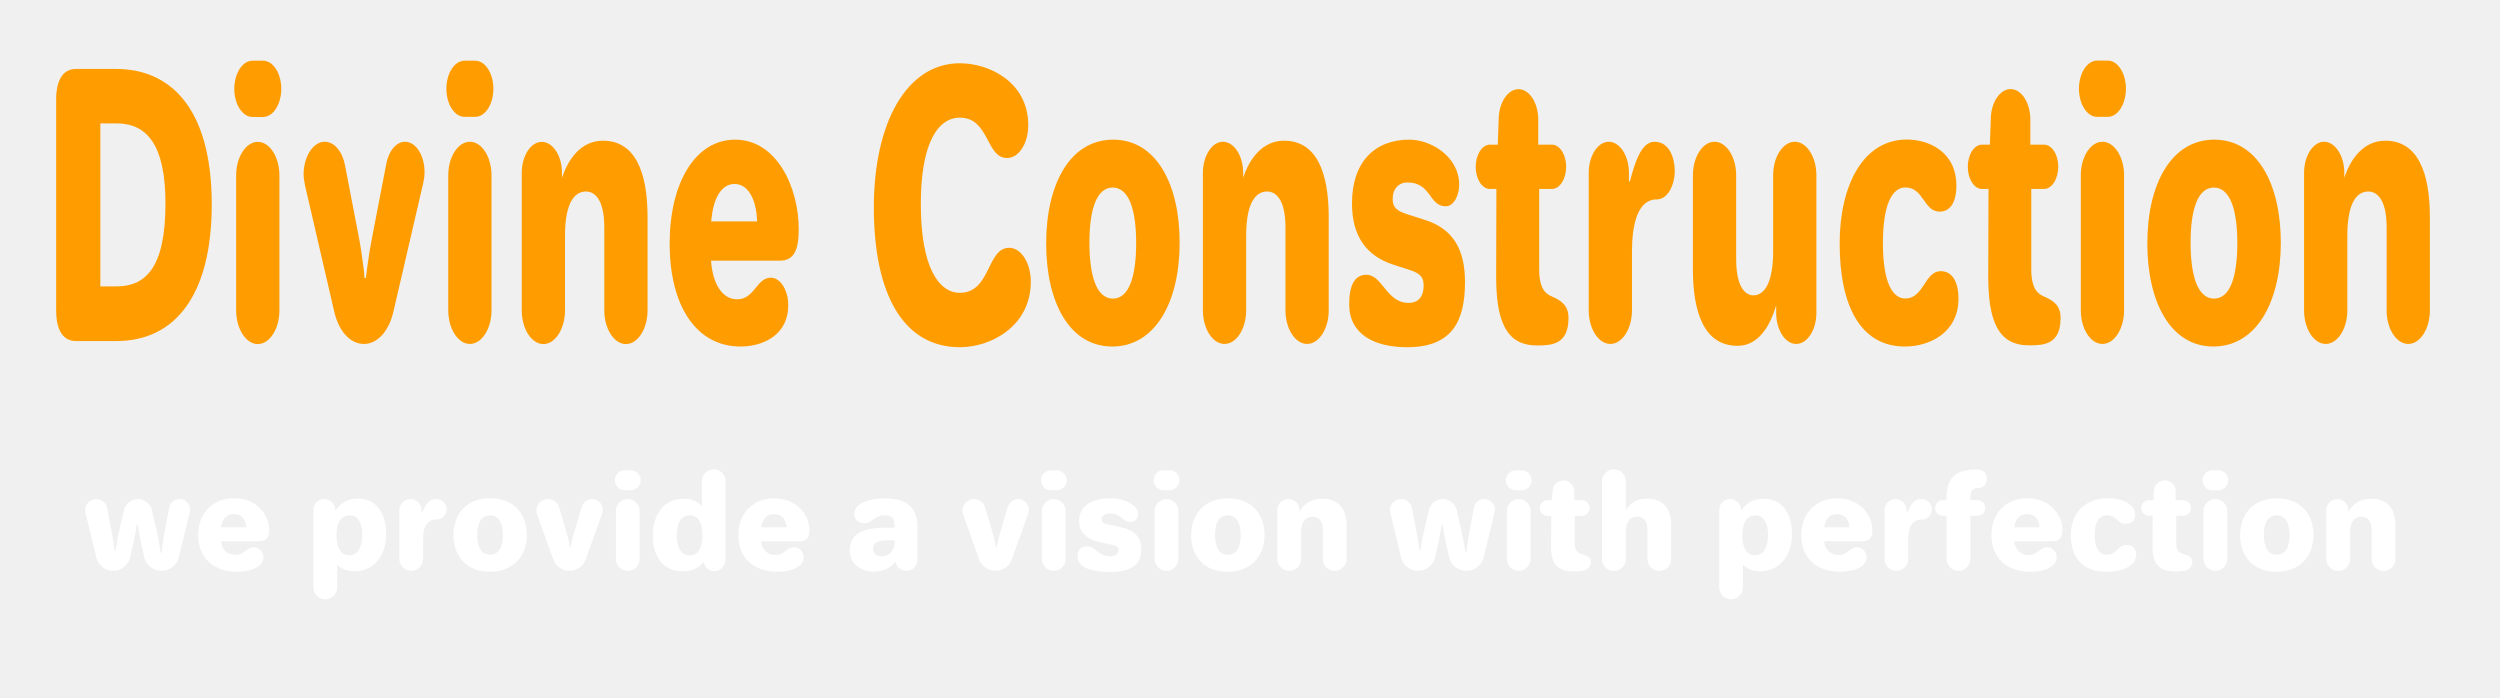
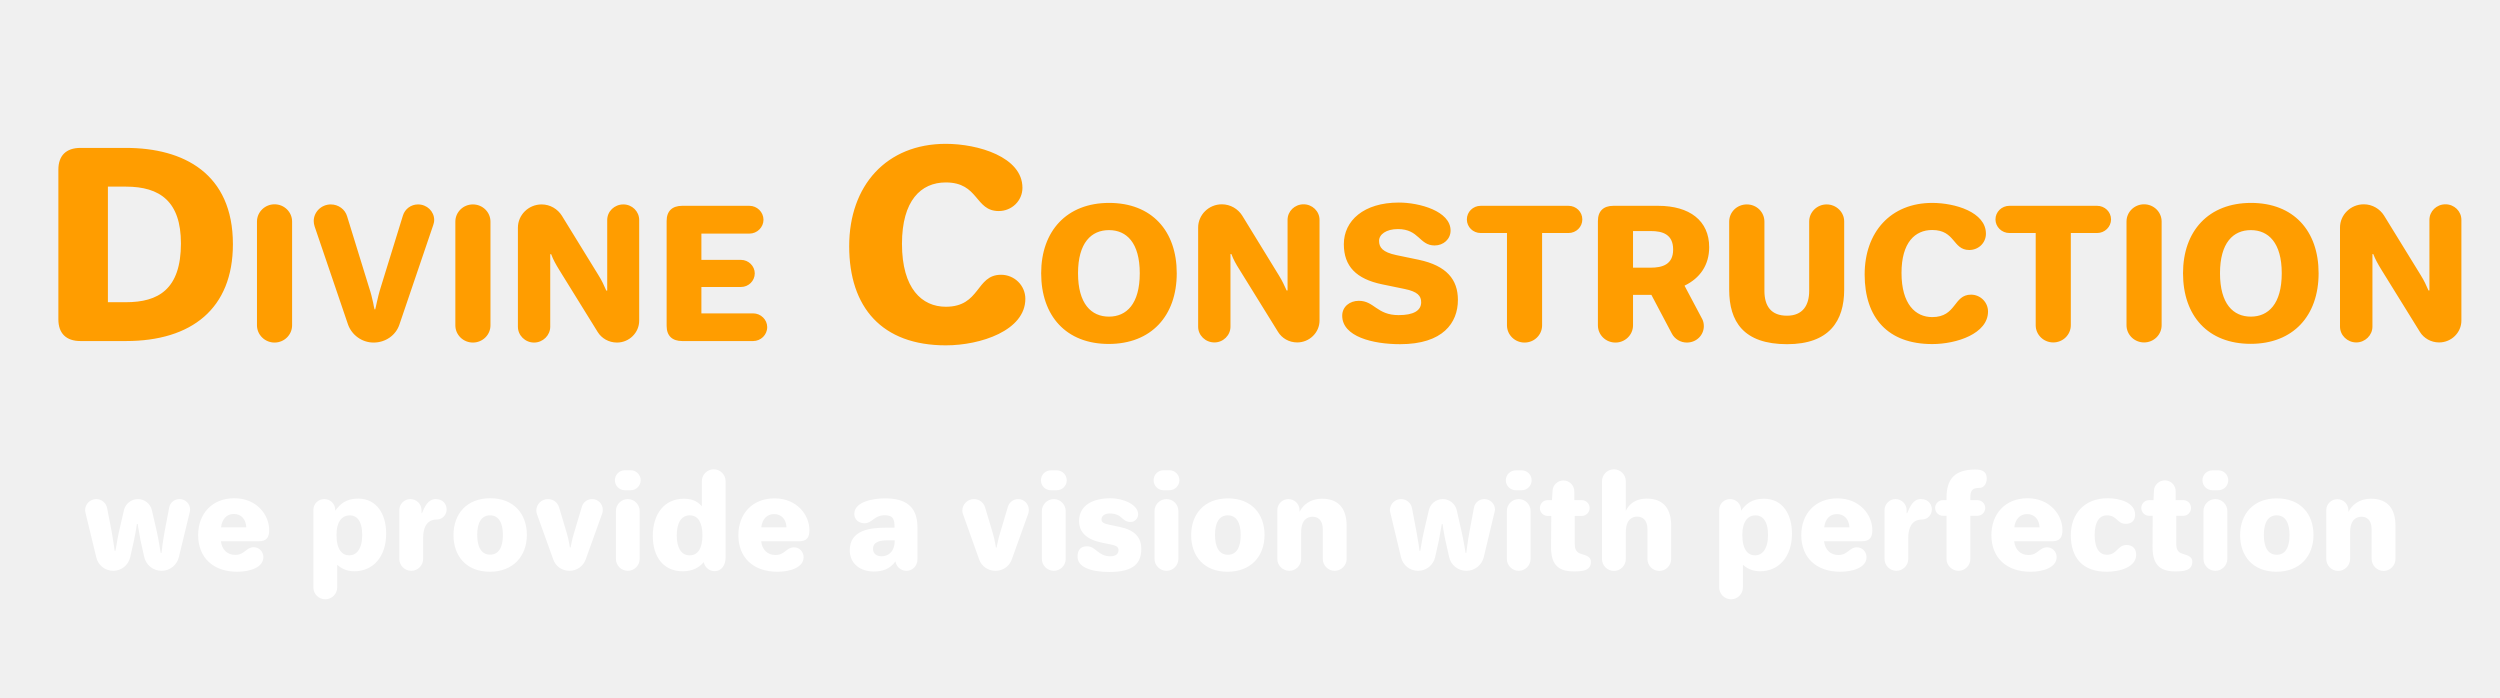
<svg xmlns="http://www.w3.org/2000/svg" version="1.2" viewBox="0 0 215 60" width="215" height="60">
  <style>
	</style>
-   <path id="Divine Construction" fill="#ff9d00" aria-label="Divine Construction" d="m4.83 26.7c0 1.7 0.6 2.63 1.7 2.63h3.48c5.04 0 8.2-3.93 8.2-11.75c0-8.55-3.78-11.65-8.2-11.65h-3.48c-1.1 0-1.7 0.93-1.7 2.63zm3.8-2.07v-14.02h1.38c2.62 0 4.22 1.83 4.22 6.89c0 5.58-1.74 7.13-4.22 7.13zm11.52-16.99c0 1.33 0.7 2.42 1.56 2.42h0.92c0.86 0 1.56-1.09 1.56-2.42c0-1.33-0.7-2.42-1.56-2.42h-0.92c-0.86 0-1.56 1.09-1.56 2.42zm0.16 19.06c0 1.58 0.84 2.89 1.86 2.89c1.02 0 1.86-1.31 1.86-2.89v-11.62c0-1.58-0.84-2.88-1.86-2.88c-1.02 0-1.86 1.3-1.86 2.88zm5.8-11.69c0 0.31 0.06 0.62 0.12 0.93l2.52 10.88c0.38 1.65 1.36 2.76 2.54 2.76c1.18 0 2.16-1.11 2.54-2.76l2.58-11.13c0.06-0.28 0.1-0.59 0.1-0.9c0-1.42-0.74-2.6-1.68-2.6c-0.76 0-1.4 0.81-1.6 1.86l-1.24 6.42c-0.16 0.83-0.3 1.67-0.38 2.32c-0.06 0.37-0.1 0.75-0.14 1.12h-0.12c-0.02-0.37-0.06-0.75-0.12-1.12c-0.08-0.65-0.2-1.52-0.36-2.35l-1.2-6.23c-0.22-1.18-0.92-2.02-1.74-2.02c-1 0-1.82 1.27-1.82 2.82zm12.28-7.38c0 1.34 0.7 2.42 1.56 2.42h0.92c0.86 0 1.56-1.08 1.56-2.42c0-1.33-0.7-2.41-1.56-2.41h-0.92c-0.86 0-1.56 1.08-1.56 2.41zm0.16 19.07c0 1.58 0.84 2.88 1.86 2.88c1.02 0 1.86-1.3 1.86-2.88v-11.63c0-1.58-0.84-2.88-1.86-2.88c-1.02 0-1.86 1.3-1.86 2.88zm6.32 0c0 1.58 0.84 2.89 1.86 2.89c1.02 0 1.86-1.31 1.86-2.89v-6.41c0-3.23 1.04-3.82 1.8-3.82c0.64 0 1.58 0.5 1.58 3.1v7.13c0 1.58 0.84 2.89 1.86 2.89c1.02 0 1.86-1.31 1.86-2.89v-8.03c0-3.87-1.06-6.57-3.84-6.57c-1.86 0-2.98 1.55-3.52 3.2v-0.44c0-1.46-0.78-2.66-1.74-2.66c-0.94 0-1.72 1.2-1.72 2.66zm12.72-5.76c0 5.42 2.32 8.86 6.1 8.86c1.96 0 4.1-1.01 4.1-3.53c0-1.34-0.68-2.39-1.5-2.39c-1.23 0-1.39 1.86-2.9 1.86c-1.26 0-2.1-1.3-2.24-3.32h5.9c1.28 0 1.64-0.99 1.64-2.72c0-3.63-1.92-7.69-5.46-7.69c-3.48 0-5.64 3.78-5.64 8.93zm3.58-1.9c0.14-1.98 0.88-3.22 2-3.22c1.12 0 1.88 1.24 1.94 3.22zm13.98-1.2c0 7.44 2.52 12.02 7.4 12.02c2.68 0 6.1-1.81 6.1-5.64c0-1.61-0.84-2.91-1.86-2.91c-1.94 0-1.57 3.87-4.24 3.87c-1.82 0-3.36-2.2-3.36-7.62c0-5.24 1.46-7.44 3.36-7.44c2.55 0 2.22 3.47 4.06 3.47c1 0 1.82-1.24 1.82-2.82c0-3.74-3.39-5.33-5.88-5.33c-4.54 0-7.4 5.05-7.4 12.4zm14.82 3.1c0 5.05 2 8.86 5.68 8.86c3.68 0 5.8-3.78 5.8-8.93c0-5.02-2-8.86-5.72-8.86c-3.68 0-5.76 3.78-5.76 8.93zm3.72-0.07c0-2.85 0.62-4.74 2-4.74c1.4 0 2.02 1.92 2.02 4.77c0 2.89-0.62 4.78-2 4.78c-1.38 0-2.02-1.89-2.02-4.81zm9.76 5.83c0 1.58 0.84 2.88 1.86 2.88c1.02 0 1.86-1.3 1.86-2.88v-6.42c0-3.22 1.04-3.81 1.8-3.81c0.64 0 1.58 0.5 1.58 3.1v7.13c0 1.58 0.84 2.88 1.86 2.88c1.02 0 1.86-1.3 1.86-2.88v-8.03c0-3.87-1.06-6.57-3.84-6.57c-1.86 0-2.98 1.55-3.52 3.19v-0.43c0-1.46-0.78-2.67-1.74-2.67c-0.94 0-1.72 1.21-1.72 2.67zm17.56 3.16c3.8 0 4.98-2.14 4.98-5.61c0-2.79-1.02-4.56-3.42-5.33l-1.56-0.5c-0.88-0.28-1.24-0.59-1.24-1.3c0-0.9 0.54-1.43 1.26-1.43c2.08 0 1.84 2.05 3.3 2.05c0.68 0 1.16-0.9 1.16-1.86c0-2.39-2.4-3.87-4.28-3.87c-2.96 0-4.94 1.89-4.94 5.48c0 2.76 1.18 4.53 3.64 5.3l1.36 0.44c0.98 0.31 1.16 0.71 1.16 1.33c0 1.02-0.52 1.49-1.28 1.49c-1.93 0-2.25-2.42-3.64-2.42c-0.98 0-1.48 0.84-1.48 2.54c0 2.58 2.16 3.69 4.98 3.69zm5.9-15.5c0 1.02 0.54 1.89 1.22 1.89h0.56l-0.02 7.41c-0.02 4 0.88 6.05 3.5 6.05c1.27 0 2.72-0.07 2.72-2.36c0-1.08-0.6-1.49-1.44-1.86c-0.45-0.2-1.08-0.56-1.08-2.32v-6.92h1.1c0.68 0 1.22-0.87 1.22-1.92c0-1.02-0.54-1.89-1.22-1.89h-1.18v-2.14c0-1.46-0.76-2.63-1.7-2.63c-0.9 0-1.66 1.11-1.7 2.48l-0.08 2.29h-0.68c-0.68 0-1.22 0.87-1.22 1.92zm9.72 12.34c0 1.58 0.84 2.88 1.86 2.88c1.02 0 1.86-1.3 1.86-2.88v-5.08c0-2.24 0.46-4.47 2.12-4.47c0.98 0 1.56-1.27 1.56-2.45c0-0.99-0.4-2.51-1.74-2.51c-1.18 0-1.72 1.92-2.12 3.41h-0.08v-0.74c0-1.46-0.78-2.67-1.74-2.67c-0.94 0-1.72 1.21-1.72 2.67zm8.96-3.54c0 3.66 0.94 6.58 3.84 6.58c1.78 0 2.78-1.65 3.32-3.48v0.65c0 1.46 0.78 2.67 1.72 2.67c0.96 0 1.74-1.21 1.74-2.67v-11.84c0-1.58-0.84-2.88-1.86-2.88c-1.02 0-1.86 1.3-1.86 2.88v6.57c0 2.52-0.68 3.76-1.7 3.76c-0.58 0-1.48-0.53-1.48-3.14v-7.19c0-1.58-0.84-2.88-1.86-2.88c-1.02 0-1.86 1.3-1.86 2.88zm12.62-2.23c0 5.39 1.8 8.87 5.62 8.87c2.08 0 4.6-1.16 4.6-4.13c0-1.49-0.58-2.35-1.52-2.35c-1.41 0-1.44 2.35-3.06 2.35c-1.06 0-1.92-1.3-1.92-4.77c0-3.35 0.82-4.78 1.92-4.78c1.61 0 1.57 2.08 2.96 2.08c0.9 0 1.44-0.8 1.44-2.23c0-2.9-2.35-3.97-4.26-3.97c-3.78 0-5.78 3.97-5.78 8.93zm11.02-6.57c0 1.02 0.54 1.89 1.22 1.89h0.56l-0.02 7.41c-0.02 4 0.88 6.04 3.5 6.04c1.27 0 2.72-0.06 2.72-2.35c0-1.09-0.6-1.49-1.44-1.86c-0.45-0.2-1.08-0.56-1.08-2.33v-6.91h1.1c0.68 0 1.22-0.87 1.22-1.92c0-1.03-0.54-1.89-1.22-1.89h-1.18v-2.14c0-1.46-0.76-2.64-1.7-2.64c-0.9 0-1.66 1.12-1.7 2.48l-0.08 2.3h-0.68c-0.68 0-1.22 0.86-1.22 1.92zm9.56-6.73c0 1.33 0.7 2.42 1.56 2.42h0.92c0.86 0 1.56-1.09 1.56-2.42c0-1.33-0.7-2.42-1.56-2.42h-0.92c-0.86 0-1.56 1.09-1.56 2.42zm0.16 19.07c0 1.58 0.84 2.88 1.86 2.88c1.02 0 1.86-1.3 1.86-2.88v-11.63c0-1.58-0.84-2.88-1.86-2.88c-1.02 0-1.86 1.3-1.86 2.88zm5.72-5.77c0 5.06 2 8.87 5.68 8.87c3.68 0 5.8-3.78 5.8-8.93c0-5.02-2-8.86-5.72-8.86c-3.68 0-5.76 3.78-5.76 8.92zm3.72-0.06c0-2.85 0.62-4.74 2-4.74c1.4 0 2.02 1.92 2.02 4.77c0 2.89-0.62 4.78-2 4.78c-1.38 0-2.02-1.89-2.02-4.81zm9.76 5.83c0 1.58 0.84 2.88 1.86 2.88c1.02 0 1.86-1.3 1.86-2.88v-6.42c0-3.22 1.04-3.81 1.8-3.81c0.64 0 1.58 0.5 1.58 3.1v7.13c0 1.58 0.84 2.88 1.86 2.88c1.02 0 1.86-1.3 1.86-2.88v-8.03c0-3.87-1.06-6.57-3.84-6.57c-1.86 0-2.98 1.55-3.52 3.19v-0.43c0-1.46-0.78-2.67-1.74-2.67c-0.94 0-1.72 1.21-1.72 2.67z" />
+   <path id="Divine Construction" fill="#ff9d00" aria-label="Divine Construction" d="m5.02 27.46c0 1.21 0.67 1.87 1.9 1.87h3.91c5.65 0 9.2-2.79 9.2-8.33c0-6.08-4.24-8.28-9.2-8.28h-3.91c-1.23 0-1.9 0.66-1.9 1.87zm4.26-1.47v-9.94h1.55c2.94 0 4.73 1.29 4.73 4.88c0 3.96-1.95 5.06-4.73 5.06zm12.82 1.99c0 0.81 0.68 1.48 1.51 1.48c0.84 0 1.51-0.67 1.51-1.48v-8.93c0-0.81-0.67-1.48-1.51-1.48c-0.83 0-1.51 0.67-1.51 1.48zm4.88-8.97c0 0.16 0.03 0.31 0.08 0.47l2.87 8.43c0.32 0.89 1.18 1.55 2.2 1.55c1.04 0 1.92-0.64 2.22-1.55l2.91-8.56c0.04-0.12 0.08-0.27 0.08-0.43c0-0.74-0.62-1.34-1.39-1.34c-0.61 0-1.13 0.4-1.3 0.96l-1.89 6.12c-0.17 0.53-0.28 1.01-0.36 1.37c-0.05 0.2-0.08 0.4-0.13 0.57h-0.06c-0.05-0.17-0.08-0.37-0.12-0.57c-0.08-0.36-0.19-0.84-0.37-1.37l-1.87-6.06c-0.17-0.59-0.74-1.02-1.4-1.02c-0.81 0-1.47 0.65-1.47 1.43zm12.18 8.97c0 0.82 0.68 1.48 1.51 1.48c0.83 0 1.51-0.66 1.51-1.48v-8.92c0-0.82-0.68-1.48-1.51-1.48c-0.83 0-1.51 0.66-1.51 1.48zm5.38 0.12c0 0.74 0.62 1.36 1.39 1.36c0.76 0 1.39-0.62 1.39-1.36v-6.24h0.08c0.18 0.48 0.38 0.84 0.7 1.36l3.3 5.33c0.33 0.54 0.95 0.91 1.66 0.91c1.05 0 1.91-0.85 1.91-1.88v-8.66c0-0.74-0.61-1.34-1.36-1.34c-0.77 0-1.39 0.6-1.39 1.34v6.07h-0.08c-0.22-0.49-0.34-0.79-0.67-1.32l-3.15-5.12c-0.36-0.57-1-0.97-1.74-0.97c-1.13 0-2.04 0.91-2.04 2zm12.79-0.08c0 0.85 0.47 1.31 1.34 1.31h6.1c0.66 0 1.21-0.53 1.21-1.2c0-0.64-0.55-1.18-1.21-1.18h-4.45v-2.27h3.41c0.64 0 1.18-0.52 1.18-1.17c0-0.63-0.54-1.16-1.18-1.16h-3.41v-2.26h4.13c0.66 0 1.21-0.54 1.21-1.19c0-0.66-0.55-1.2-1.21-1.2h-5.78c-0.87 0-1.34 0.46-1.34 1.31zm15.7-6.85c0 5.28 2.83 8.53 8.31 8.53c3 0 6.84-1.28 6.84-4c0-1.15-0.94-2.07-2.09-2.07c-2.18 0-1.76 2.75-4.75 2.75c-2.05 0-3.77-1.56-3.77-5.41c0-3.72 1.63-5.28 3.77-5.28c2.85 0 2.49 2.46 4.55 2.46c1.12 0 2.04-0.88 2.04-2c0-2.65-3.81-3.78-6.59-3.78c-5.1 0-8.31 3.58-8.31 8.8zm16.51 2.33c0 3.67 2.15 6.08 5.81 6.08c3.65 0 5.85-2.41 5.85-6.08c0-3.65-2.15-6.05-5.82-6.05c-3.64 0-5.84 2.42-5.84 6.05zm3.17 0c0-2.63 1.15-3.71 2.66-3.71c1.51 0 2.65 1.08 2.65 3.71c0 2.64-1.14 3.73-2.65 3.73c-1.51 0-2.66-1.09-2.66-3.73zm10.33 4.6c0 0.74 0.63 1.35 1.4 1.35c0.75 0 1.38-0.61 1.38-1.35v-6.25h0.08c0.18 0.48 0.38 0.84 0.71 1.36l3.3 5.33c0.33 0.54 0.94 0.91 1.65 0.91c1.05 0 1.92-0.85 1.92-1.88v-8.66c0-0.74-0.62-1.34-1.37-1.34c-0.77 0-1.38 0.6-1.38 1.34v6.07h-0.08c-0.23-0.49-0.35-0.79-0.68-1.32l-3.14-5.12c-0.36-0.57-1.01-0.97-1.75-0.97c-1.13 0-2.04 0.91-2.04 2zm12.53-7.1c0 1.91 1.08 2.99 3.28 3.45l1.94 0.4c1.13 0.23 1.43 0.6 1.43 1.14c0 0.74-0.68 1.11-1.94 1.11c-1.88 0-2.09-1.23-3.42-1.23c-0.79 0-1.43 0.51-1.43 1.28c0 1.79 2.61 2.45 4.98 2.45c3.69 0 4.97-1.84 4.97-3.81c0-1.74-0.96-2.94-3.37-3.45l-1.92-0.4c-1.19-0.25-1.49-0.66-1.49-1.23c0-0.54 0.6-1.01 1.62-1.01c1.83 0 1.83 1.41 3.16 1.41c0.75 0 1.37-0.54 1.37-1.28c0-1.68-2.69-2.41-4.45-2.41c-3.02 0-4.73 1.56-4.73 3.58zm10.58-2.13c0 0.65 0.53 1.17 1.19 1.17h2.26v7.94c0 0.82 0.68 1.48 1.51 1.48c0.84 0 1.51-0.66 1.51-1.48v-7.94h2.27c0.66 0 1.19-0.52 1.19-1.17c0-0.65-0.53-1.17-1.19-1.17h-7.55c-0.66 0-1.19 0.52-1.19 1.17zm11.27 9.11c0 0.82 0.67 1.48 1.51 1.48c0.83 0 1.51-0.66 1.51-1.48v-2.62h1.58l1.76 3.33c0.24 0.46 0.74 0.77 1.29 0.77c0.82 0 1.46-0.63 1.46-1.42c0-0.24-0.06-0.48-0.17-0.66l-1.48-2.79v-0.03c1.31-0.63 2.11-1.76 2.11-3.3c0-2.28-1.68-3.56-4.39-3.56h-3.85c-0.86 0-1.33 0.46-1.33 1.31zm3.02-4.96v-3.15h1.52c1.02 0 1.93 0.28 1.93 1.59c0 1.28-0.91 1.56-1.93 1.56zm8.27 1.89c0 2.73 1.22 4.69 4.98 4.69c3.63 0 4.91-2 4.91-4.69v-5.87c0-0.8-0.68-1.46-1.51-1.46c-0.82 0-1.5 0.66-1.5 1.46v5.97c0 1.24-0.55 2.14-1.91 2.14c-1.39 0-1.94-0.85-1.94-2.14v-5.95c0-0.82-0.67-1.48-1.51-1.48c-0.85 0-1.52 0.66-1.52 1.48zm11.65-1.3c0 3.7 1.98 5.98 5.81 5.98c2.11 0 4.8-0.9 4.8-2.8c0-0.8-0.66-1.45-1.46-1.45c-1.53 0-1.24 1.93-3.34 1.93c-1.43 0-2.64-1.1-2.64-3.8c0-2.6 1.15-3.69 2.64-3.69c2 0 1.75 1.72 3.19 1.72c0.79 0 1.43-0.61 1.43-1.4c0-1.86-2.66-2.65-4.62-2.65c-3.57 0-5.81 2.51-5.81 6.16zm11.25-4.74c0 0.64 0.54 1.17 1.2 1.17h2.26v7.93c0 0.82 0.68 1.48 1.51 1.48c0.83 0 1.51-0.66 1.51-1.48v-7.93h2.26c0.66 0 1.2-0.53 1.2-1.17c0-0.65-0.54-1.17-1.2-1.17h-7.54c-0.66 0-1.2 0.52-1.2 1.17zm11.27 9.1c0 0.82 0.68 1.48 1.51 1.48c0.83 0 1.51-0.66 1.51-1.48v-8.92c0-0.82-0.68-1.48-1.51-1.48c-0.83 0-1.51 0.66-1.51 1.48zm4.86-4.47c0 3.67 2.15 6.07 5.82 6.07c3.64 0 5.84-2.4 5.84-6.07c0-3.65-2.15-6.05-5.81-6.05c-3.65 0-5.85 2.41-5.85 6.05zm3.18 0c0-2.63 1.14-3.71 2.65-3.71c1.51 0 2.66 1.08 2.66 3.71c0 2.64-1.15 3.73-2.66 3.73c-1.51 0-2.65-1.09-2.65-3.73zm10.32 4.59c0 0.74 0.63 1.36 1.4 1.36c0.76 0 1.39-0.62 1.39-1.36v-6.24h0.07c0.19 0.48 0.39 0.84 0.71 1.36l3.3 5.33c0.33 0.54 0.95 0.91 1.65 0.91c1.06 0 1.92-0.85 1.92-1.88v-8.66c0-0.74-0.61-1.34-1.37-1.34c-0.77 0-1.38 0.6-1.38 1.34v6.07h-0.08c-0.22-0.49-0.34-0.79-0.67-1.32l-3.15-5.12c-0.36-0.57-1-0.97-1.74-0.97c-1.14 0-2.05 0.91-2.05 2z" />
  <path id="we provide a vision with perfect" fill="#ffffff" aria-label="we provide a vision with perfection" d="m7.32 43.87c0 0.08 0.02 0.16 0.03 0.22l0.93 3.84c0.15 0.66 0.74 1.16 1.46 1.16c0.71 0 1.31-0.5 1.46-1.18l0.33-1.47c0.07-0.3 0.12-0.64 0.17-0.91l0.07-0.46h0.08c0.01 0.16 0.03 0.31 0.07 0.46c0.04 0.27 0.1 0.62 0.16 0.92l0.32 1.44c0.15 0.69 0.76 1.2 1.5 1.2c0.71 0 1.32-0.5 1.48-1.17l0.94-3.88c0.01-0.07 0.03-0.14 0.03-0.21c0-0.51-0.41-0.91-0.91-0.91c-0.44 0-0.82 0.31-0.89 0.73l-0.39 2.04c-0.07 0.36-0.13 0.81-0.19 1.2l-0.08 0.66h-0.07l-0.11-0.66c-0.07-0.39-0.14-0.84-0.23-1.2l-0.42-1.82c-0.12-0.53-0.61-0.95-1.2-0.95c-0.58 0-1.08 0.42-1.2 0.95l-0.42 1.82c-0.08 0.36-0.16 0.77-0.21 1.11l-0.1 0.57h-0.07l-0.08-0.57c-0.05-0.34-0.12-0.75-0.18-1.11l-0.39-2c-0.09-0.44-0.47-0.77-0.93-0.77c-0.53 0-0.96 0.43-0.96 0.95zm9.72 2.15c0 1.92 1.28 3.15 3.36 3.15c1.08 0 2.25-0.36 2.25-1.26c0-0.47-0.37-0.85-0.82-0.85c-0.68 0-0.77 0.66-1.6 0.66c-0.69 0-1.15-0.46-1.23-1.17h3.25c0.7 0 0.9-0.36 0.9-0.97c0-1.29-1.06-2.73-3-2.73c-1.92 0-3.11 1.34-3.11 3.17zm1.97-0.67c0.08-0.71 0.49-1.15 1.1-1.15c0.62 0 1.04 0.44 1.07 1.15zm7.94 5.17c0 0.56 0.46 1.02 1.02 1.02c0.57 0 1.03-0.46 1.03-1.02v-1.95c0.22 0.2 0.68 0.56 1.47 0.56c1.59 0 2.74-1.22 2.74-3.24c0-1.64-0.78-3.01-2.42-3.01c-1.03 0-1.54 0.47-1.96 1.04v-0.07c0-0.52-0.42-0.93-0.94-0.93c-0.52 0-0.94 0.41-0.94 0.93zm1.99-4.52c0-1.18 0.5-1.68 1.15-1.68c0.56 0 1.06 0.44 1.06 1.68c0 1.24-0.51 1.76-1.11 1.76c-0.59 0-1.1-0.45-1.1-1.76zm5.4 2.07c0 0.56 0.47 1.02 1.03 1.02c0.56 0 1.02-0.46 1.02-1.02v-1.81c0-0.79 0.25-1.58 1.17-1.58c0.53 0 0.85-0.45 0.85-0.87c0-0.35-0.22-0.89-0.95-0.89c-0.65 0-0.95 0.68-1.17 1.21h-0.04v-0.26c0-0.52-0.43-0.95-0.96-0.95c-0.52 0-0.95 0.43-0.95 0.95zm4.66-2.05c0 1.79 1.1 3.15 3.12 3.15c2.02 0 3.19-1.35 3.19-3.17c0-1.78-1.1-3.15-3.15-3.15c-2.02 0-3.16 1.34-3.16 3.17zm2.04-0.02c0-1.01 0.34-1.68 1.1-1.68c0.77 0 1.11 0.68 1.11 1.69c0 1.02-0.34 1.69-1.1 1.69c-0.76 0-1.11-0.67-1.11-1.7zm5.08-2.08c0 0.11 0.04 0.22 0.07 0.33l1.39 3.86c0.2 0.58 0.74 0.98 1.39 0.98c0.65 0 1.19-0.4 1.4-0.98l1.42-3.95c0.03-0.1 0.05-0.21 0.05-0.32c0-0.5-0.4-0.92-0.92-0.92c-0.42 0-0.77 0.28-0.88 0.66l-0.68 2.28c-0.09 0.29-0.17 0.59-0.21 0.82c-0.03 0.13-0.06 0.26-0.08 0.4h-0.06c-0.02-0.14-0.04-0.27-0.07-0.4c-0.04-0.23-0.11-0.54-0.2-0.84l-0.66-2.21c-0.12-0.41-0.5-0.71-0.96-0.71c-0.55 0-1 0.45-1 1zm6.76-2.62c0 0.47 0.38 0.86 0.86 0.86h0.5c0.47 0 0.86-0.39 0.86-0.86c0-0.47-0.39-0.86-0.86-0.86h-0.5c-0.48 0-0.86 0.39-0.86 0.86zm0.09 6.77c0 0.56 0.46 1.02 1.02 1.02c0.56 0 1.02-0.46 1.02-1.02v-4.13c0-0.56-0.46-1.02-1.02-1.02c-0.56 0-1.02 0.46-1.02 1.02zm3.17-1.98c0 1.84 0.95 3.04 2.57 3.04c0.86 0 1.45-0.34 1.81-0.79c0.09 0.45 0.48 0.78 0.94 0.78c0.58 0 0.94-0.5 0.94-1.17v-6.57c0-0.56-0.46-1.02-1.02-1.02c-0.56 0-1.02 0.46-1.02 1.02v2.16c-0.24-0.26-0.63-0.65-1.54-0.65c-1.71 0-2.68 1.34-2.68 3.2zm2.06-0.04c0-1.03 0.36-1.73 1.12-1.73c0.76 0 1.09 0.7 1.09 1.72c0 1.02-0.34 1.72-1.1 1.72c-0.76 0-1.11-0.71-1.11-1.71zm5.3-0.02c0 1.92 1.28 3.14 3.36 3.14c1.08 0 2.25-0.36 2.25-1.25c0-0.48-0.37-0.85-0.82-0.85c-0.68 0-0.77 0.66-1.6 0.66c-0.69 0-1.15-0.46-1.23-1.18h3.25c0.7 0 0.9-0.35 0.9-0.96c0-1.29-1.06-2.73-3-2.73c-1.92 0-3.11 1.34-3.11 3.17zm1.97-0.68c0.08-0.7 0.49-1.14 1.1-1.14c0.62 0 1.04 0.44 1.07 1.14zm7.61 1.97c0 1.18 0.94 1.83 2.05 1.83c0.79 0 1.41-0.22 1.88-0.87c0.07 0.46 0.46 0.81 0.95 0.81c0.53 0 0.94-0.45 0.94-0.97v-2.77c0-1.83-1.05-2.49-2.78-2.49c-1.05 0-2.65 0.29-2.65 1.34c0 0.49 0.39 0.8 0.88 0.8c0.67 0 0.81-0.69 1.75-0.69c0.77 0 0.83 0.43 0.83 1.07h-0.75c-1.36 0-3.1 0.21-3.1 1.94zm2-0.12c0-0.65 0.71-0.73 1.21-0.73h0.65v0.09c0 0.71-0.39 1.28-1.14 1.28c-0.4 0-0.72-0.22-0.72-0.64zm7.68-3.28c0 0.11 0.03 0.22 0.07 0.33l1.38 3.87c0.21 0.58 0.75 0.97 1.4 0.97c0.65 0 1.19-0.39 1.4-0.97l1.42-3.95c0.03-0.1 0.05-0.21 0.05-0.32c0-0.51-0.41-0.93-0.92-0.93c-0.42 0-0.77 0.29-0.88 0.66l-0.68 2.28c-0.09 0.3-0.17 0.59-0.21 0.83c-0.04 0.13-0.06 0.26-0.08 0.39h-0.07c-0.01-0.13-0.03-0.26-0.06-0.39c-0.05-0.24-0.11-0.54-0.2-0.84l-0.66-2.21c-0.12-0.42-0.51-0.72-0.96-0.72c-0.55 0-1 0.45-1 1zm6.76-2.61c0 0.47 0.38 0.85 0.85 0.85h0.51c0.47 0 0.86-0.38 0.86-0.85c0-0.48-0.39-0.86-0.86-0.86h-0.51c-0.47 0-0.85 0.38-0.85 0.86zm0.08 6.76c0 0.56 0.47 1.02 1.03 1.02c0.56 0 1.02-0.46 1.02-1.02v-4.12c0-0.56-0.46-1.03-1.02-1.03c-0.56 0-1.03 0.47-1.03 1.03zm5.81 1.12c2.09 0 2.74-0.76 2.74-1.99c0-0.99-0.56-1.62-1.88-1.89l-0.86-0.18c-0.48-0.1-0.68-0.21-0.68-0.46c0-0.32 0.3-0.51 0.69-0.51c1.15 0 1.01 0.73 1.82 0.73c0.37 0 0.64-0.32 0.64-0.66c0-0.85-1.32-1.38-2.36-1.38c-1.63 0-2.72 0.67-2.72 1.95c0 0.98 0.65 1.61 2.01 1.88l0.74 0.15c0.54 0.11 0.64 0.26 0.64 0.48c0 0.36-0.28 0.53-0.7 0.53c-1.07 0-1.24-0.86-2-0.86c-0.54 0-0.82 0.29-0.82 0.9c0 0.91 1.19 1.31 2.74 1.31zm3.8-7.89c0 0.47 0.38 0.86 0.85 0.86h0.51c0.47 0 0.86-0.39 0.86-0.86c0-0.47-0.39-0.86-0.86-0.86h-0.51c-0.47 0-0.85 0.39-0.85 0.86zm0.08 6.77c0 0.56 0.47 1.02 1.03 1.02c0.56 0 1.02-0.46 1.02-1.02v-4.13c0-0.56-0.46-1.02-1.02-1.02c-0.56 0-1.03 0.46-1.03 1.02zm3.15-2.04c0 1.79 1.1 3.14 3.12 3.14c2.03 0 3.19-1.34 3.19-3.17c0-1.78-1.1-3.14-3.14-3.14c-2.03 0-3.17 1.34-3.17 3.17zm2.05-0.03c0-1.01 0.34-1.68 1.1-1.68c0.77 0 1.11 0.68 1.11 1.69c0 1.03-0.34 1.7-1.1 1.7c-0.76 0-1.11-0.67-1.11-1.71zm5.36 2.07c0 0.56 0.47 1.02 1.03 1.02c0.56 0 1.02-0.46 1.02-1.02v-2.28c0-1.14 0.57-1.35 0.99-1.35c0.35 0 0.87 0.18 0.87 1.1v2.53c0 0.56 0.46 1.02 1.02 1.02c0.56 0 1.03-0.46 1.03-1.02v-2.85c0-1.37-0.59-2.33-2.12-2.33c-1.02 0-1.64 0.55-1.93 1.13v-0.15c0-0.52-0.43-0.95-0.96-0.95c-0.52 0-0.95 0.43-0.95 0.95zm9.68-4.19c0 0.08 0.03 0.15 0.04 0.22l0.92 3.84c0.16 0.66 0.75 1.15 1.46 1.15c0.72 0 1.31-0.49 1.47-1.17l0.33-1.48c0.06-0.3 0.12-0.64 0.16-0.9l0.08-0.46h0.08c0.01 0.15 0.03 0.31 0.06 0.46c0.05 0.26 0.1 0.62 0.17 0.91l0.32 1.44c0.15 0.7 0.76 1.2 1.49 1.2c0.72 0 1.32-0.49 1.49-1.16l0.93-3.89c0.01-0.06 0.04-0.14 0.04-0.21c0-0.5-0.41-0.91-0.92-0.91c-0.44 0-0.81 0.31-0.89 0.74l-0.38 2.03c-0.07 0.37-0.14 0.82-0.19 1.2l-0.09 0.66h-0.06l-0.11-0.66c-0.07-0.38-0.15-0.83-0.24-1.2l-0.41-1.81c-0.12-0.54-0.62-0.96-1.2-0.96c-0.59 0-1.08 0.42-1.2 0.96l-0.42 1.81c-0.09 0.37-0.16 0.77-0.22 1.11l-0.1 0.58h-0.06l-0.08-0.58c-0.06-0.34-0.12-0.74-0.19-1.11l-0.38-2c-0.09-0.44-0.48-0.77-0.94-0.77c-0.53 0-0.96 0.43-0.96 0.96zm9.97-2.58c0 0.48 0.39 0.86 0.86 0.86h0.5c0.48 0 0.86-0.38 0.86-0.86c0-0.47-0.38-0.85-0.86-0.85h-0.5c-0.47 0-0.86 0.38-0.86 0.85zm0.09 6.77c0 0.56 0.46 1.02 1.02 1.02c0.56 0 1.02-0.46 1.02-1.02v-4.13c0-0.56-0.46-1.02-1.02-1.02c-0.56 0-1.02 0.46-1.02 1.02zm2.84-4.37c0 0.36 0.29 0.67 0.67 0.67h0.31l-0.02 2.63c-0.01 1.42 0.49 2.14 1.93 2.14c0.7 0 1.5-0.02 1.5-0.83c0-0.39-0.33-0.53-0.8-0.66c-0.24-0.07-0.59-0.2-0.59-0.83v-2.45h0.6c0.38 0 0.68-0.31 0.68-0.68c0-0.37-0.3-0.68-0.68-0.68h-0.64v-0.75c0-0.52-0.42-0.94-0.94-0.94c-0.49 0-0.91 0.4-0.93 0.88l-0.05 0.81h-0.37c-0.38 0-0.67 0.31-0.67 0.69zm5.34 4.37c0 0.57 0.46 1.03 1.03 1.03c0.56 0 1.02-0.46 1.02-1.03v-2.28c0-1.15 0.57-1.36 0.99-1.36c0.35 0 0.87 0.18 0.87 1.1v2.54c0 0.57 0.46 1.03 1.02 1.03c0.56 0 1.02-0.46 1.02-1.03v-2.86c0-1.37-0.58-2.33-2.11-2.33c-0.97 0-1.52 0.49-1.79 1.05v-2.54c0-0.56-0.46-1.03-1.02-1.03c-0.57 0-1.03 0.47-1.03 1.03zm10.08 2.45c0 0.56 0.46 1.02 1.02 1.02c0.56 0 1.02-0.46 1.02-1.02v-1.95c0.22 0.2 0.69 0.56 1.48 0.56c1.58 0 2.74-1.22 2.74-3.24c0-1.64-0.78-3-2.42-3c-1.04 0-1.54 0.46-1.96 1.03v-0.07c0-0.51-0.42-0.93-0.95-0.93c-0.51 0-0.93 0.42-0.93 0.93zm1.99-4.52c0-1.17 0.49-1.68 1.14-1.68c0.56 0 1.07 0.44 1.07 1.68c0 1.25-0.52 1.76-1.11 1.76c-0.59 0-1.1-0.45-1.1-1.76zm5.07 0.02c0 1.93 1.28 3.15 3.36 3.15c1.07 0 2.25-0.36 2.25-1.25c0-0.48-0.37-0.85-0.82-0.85c-0.68 0-0.77 0.66-1.6 0.66c-0.69 0-1.15-0.46-1.23-1.18h3.24c0.71 0 0.91-0.35 0.91-0.97c0-1.28-1.06-2.72-3.01-2.72c-1.91 0-3.1 1.34-3.1 3.16zm1.97-0.67c0.08-0.7 0.48-1.14 1.1-1.14c0.62 0 1.03 0.44 1.07 1.14zm5.19 2.72c0 0.56 0.46 1.02 1.02 1.02c0.56 0 1.02-0.46 1.02-1.02v-1.8c0-0.8 0.26-1.59 1.17-1.59c0.54 0 0.86-0.45 0.86-0.87c0-0.35-0.22-0.89-0.96-0.89c-0.65 0-0.94 0.68-1.16 1.21h-0.05v-0.26c0-0.52-0.43-0.95-0.96-0.95c-0.51 0-0.94 0.43-0.94 0.95zm4.35-4.39c0 0.37 0.3 0.68 0.68 0.68h0.3v3.71c0 0.56 0.47 1.02 1.03 1.02c0.56 0 1.02-0.46 1.02-1.02v-3.71h0.6c0.38 0 0.68-0.31 0.68-0.68c0-0.36-0.3-0.67-0.68-0.67h-0.6v-0.25c0-0.62 0.22-0.8 0.78-0.8c0.42 0 0.63-0.41 0.63-0.81c0-0.62-0.43-0.77-0.97-0.77c-1.79 0-2.49 0.81-2.49 2.44v0.19h-0.3c-0.38 0-0.68 0.31-0.68 0.67zm4.84 2.34c0 1.93 1.28 3.15 3.36 3.15c1.08 0 2.25-0.36 2.25-1.26c0-0.47-0.37-0.84-0.82-0.84c-0.68 0-0.77 0.66-1.6 0.66c-0.69 0-1.15-0.46-1.23-1.18h3.25c0.7 0 0.9-0.35 0.9-0.97c0-1.28-1.06-2.73-3-2.73c-1.92 0-3.11 1.35-3.11 3.17zm1.97-0.67c0.08-0.7 0.49-1.14 1.1-1.14c0.62 0 1.04 0.44 1.07 1.14zm4.86 0.67c0 1.92 0.99 3.15 3.09 3.15c1.15 0 2.53-0.41 2.53-1.46c0-0.53-0.31-0.84-0.83-0.84c-0.78 0-0.8 0.84-1.69 0.84c-0.58 0-1.05-0.47-1.05-1.7c0-1.19 0.45-1.69 1.05-1.69c0.89 0 0.87 0.73 1.63 0.73c0.5 0 0.8-0.28 0.8-0.79c0-1.03-1.3-1.41-2.35-1.41c-2.08 0-3.18 1.41-3.18 3.17zm6.06-2.33c0 0.36 0.3 0.67 0.67 0.67h0.31l-0.01 2.63c-0.01 1.42 0.49 2.15 1.93 2.15c0.69 0 1.49-0.03 1.49-0.84c0-0.39-0.33-0.53-0.79-0.66c-0.25-0.07-0.59-0.2-0.59-0.83v-2.45h0.6c0.38 0 0.67-0.31 0.67-0.68c0-0.36-0.29-0.67-0.67-0.67h-0.65v-0.76c0-0.52-0.42-0.94-0.93-0.94c-0.5 0-0.92 0.4-0.94 0.88l-0.04 0.82h-0.38c-0.37 0-0.67 0.31-0.67 0.68zm5.26-2.39c0 0.48 0.39 0.86 0.86 0.86h0.51c0.47 0 0.85-0.38 0.85-0.86c0-0.47-0.38-0.85-0.85-0.85h-0.51c-0.47 0-0.86 0.38-0.86 0.85zm0.09 6.77c0 0.56 0.46 1.02 1.02 1.02c0.56 0 1.03-0.46 1.03-1.02v-4.13c0-0.56-0.47-1.02-1.03-1.02c-0.56 0-1.02 0.46-1.02 1.02zm3.15-2.04c0 1.79 1.1 3.14 3.12 3.14c2.02 0 3.19-1.34 3.19-3.16c0-1.79-1.1-3.15-3.15-3.15c-2.02 0-3.16 1.34-3.16 3.17zm2.04-0.02c0-1.02 0.34-1.69 1.1-1.69c0.77 0 1.11 0.68 1.11 1.7c0 1.02-0.34 1.69-1.1 1.69c-0.76 0-1.11-0.67-1.11-1.7zm5.37 2.06c0 0.56 0.46 1.03 1.02 1.03c0.56 0 1.03-0.47 1.03-1.03v-2.27c0-1.15 0.57-1.36 0.99-1.36c0.35 0 0.86 0.18 0.86 1.1v2.53c0 0.56 0.47 1.03 1.03 1.03c0.56 0 1.02-0.47 1.02-1.03v-2.85c0-1.37-0.58-2.33-2.11-2.33c-1.02 0-1.64 0.55-1.94 1.14v-0.16c0-0.52-0.43-0.94-0.95-0.94c-0.52 0-0.95 0.42-0.95 0.94z" />
</svg>
